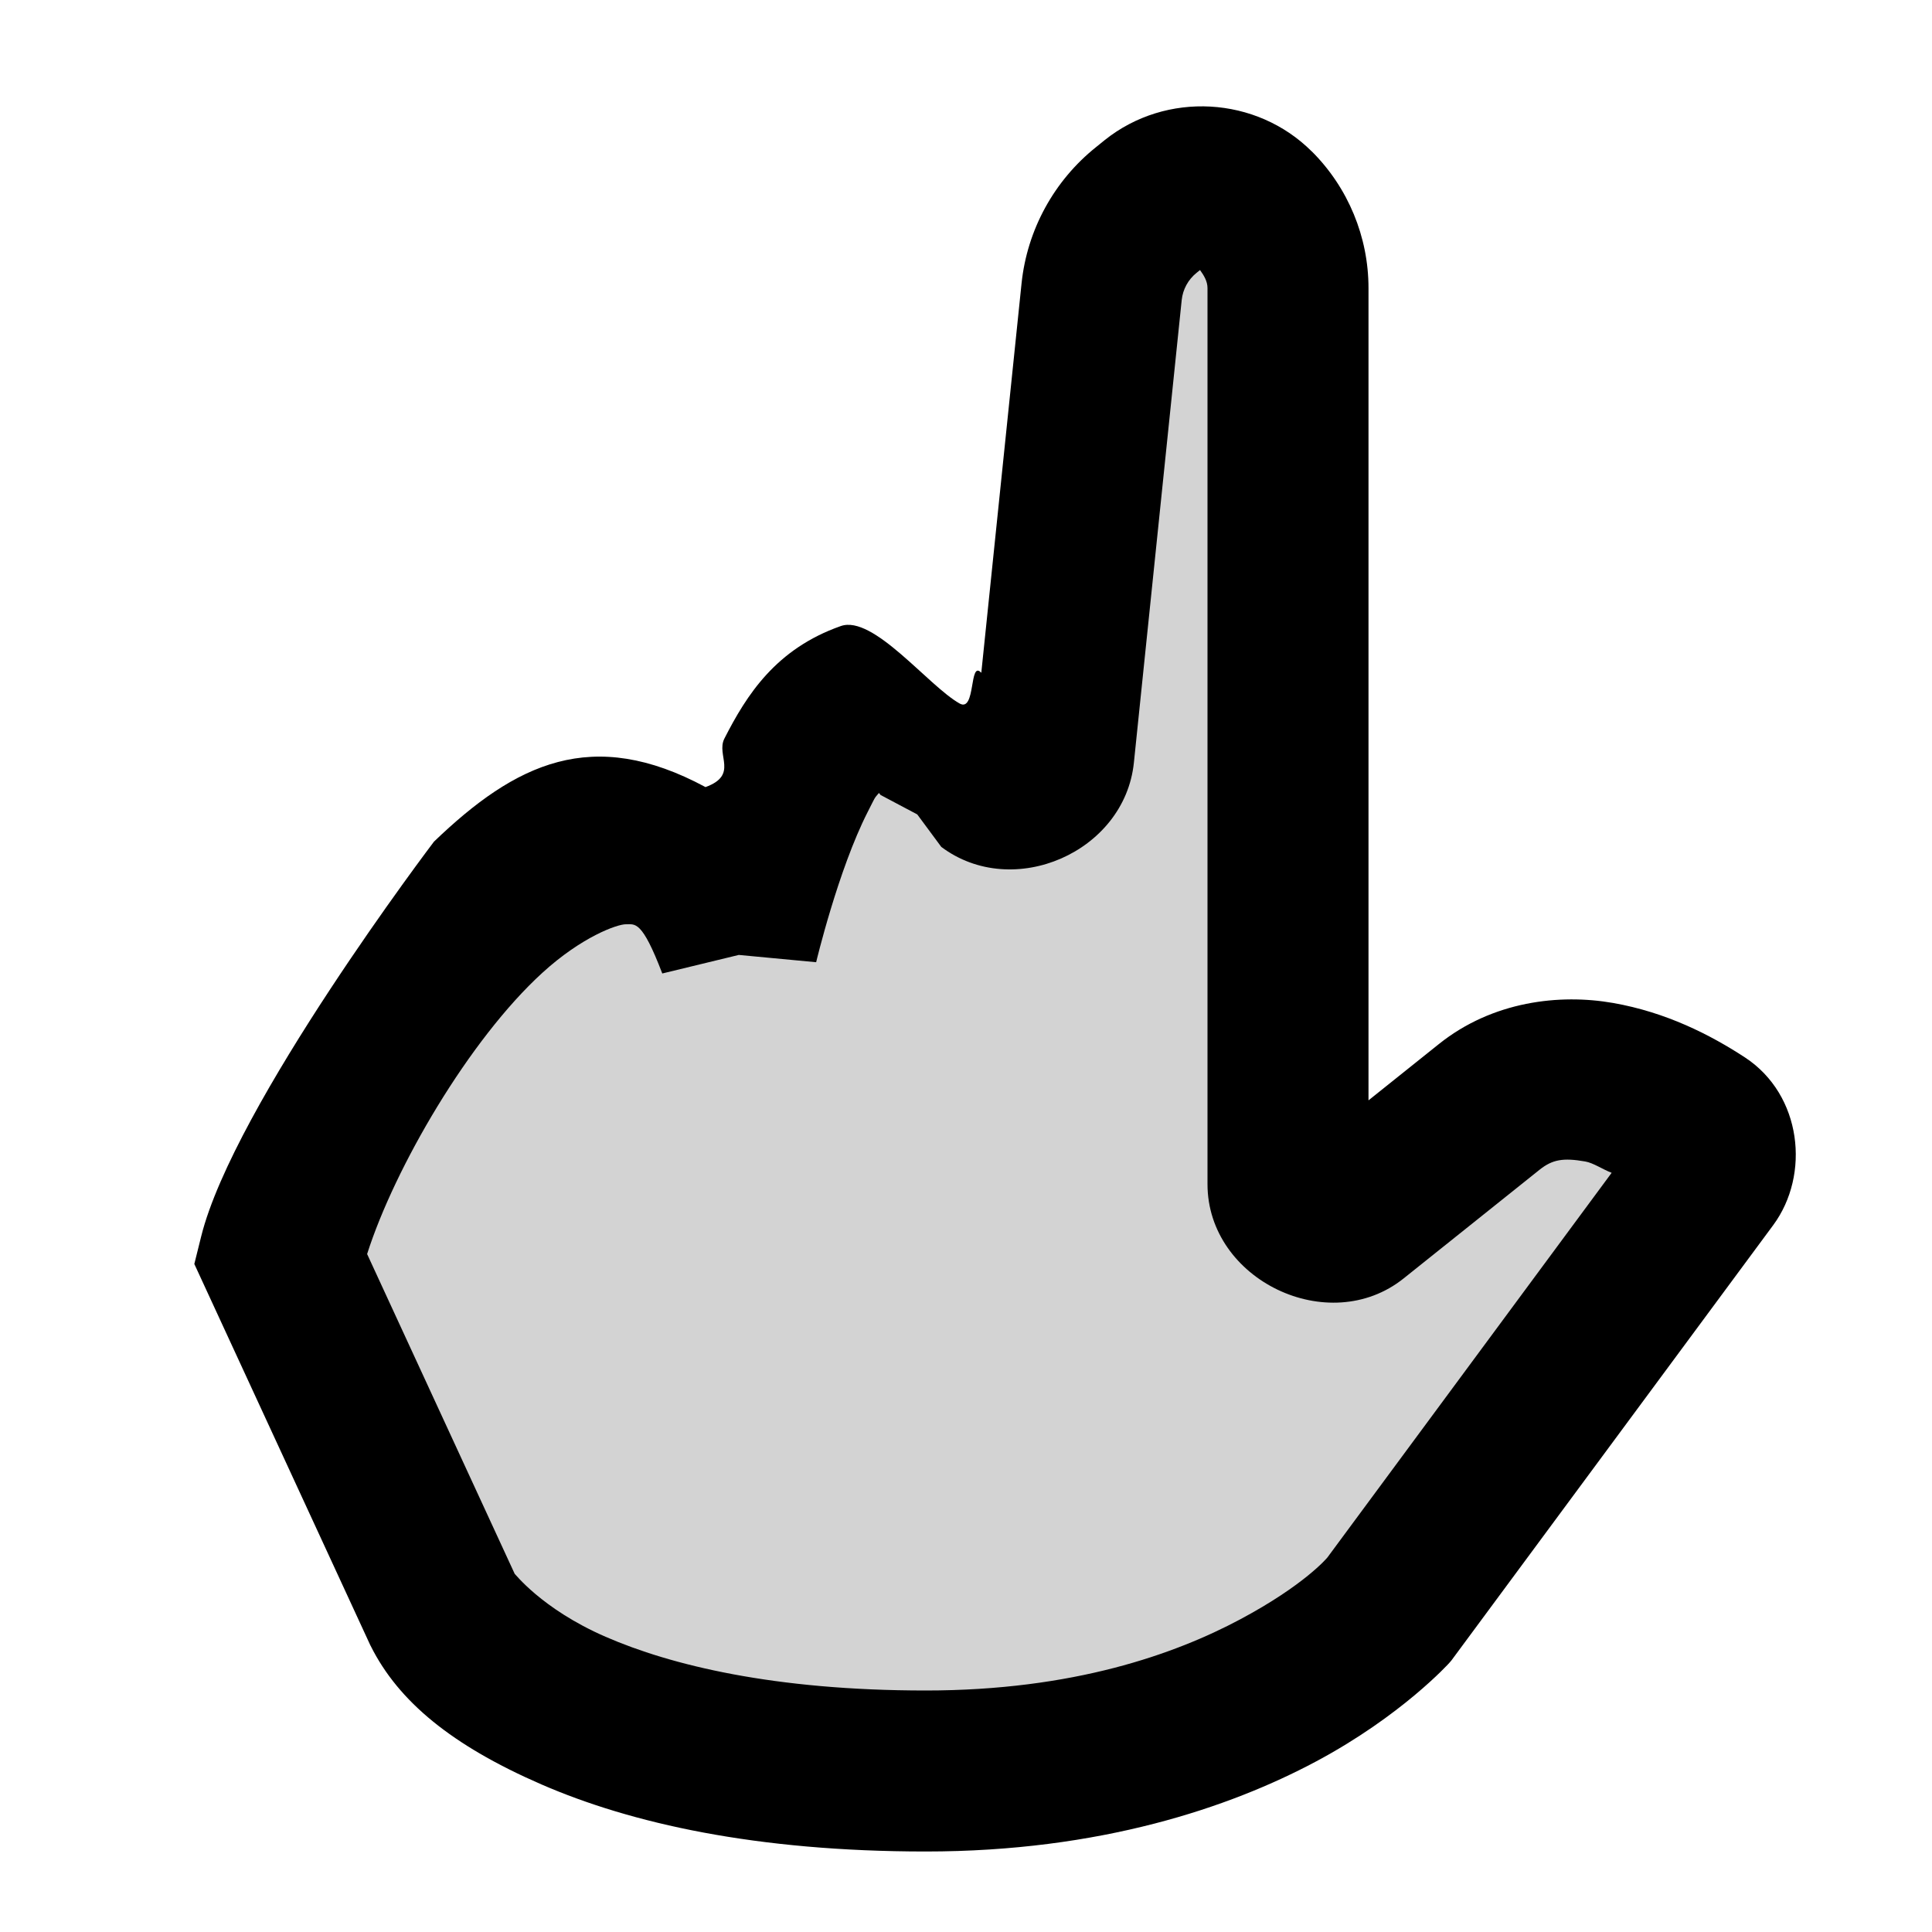
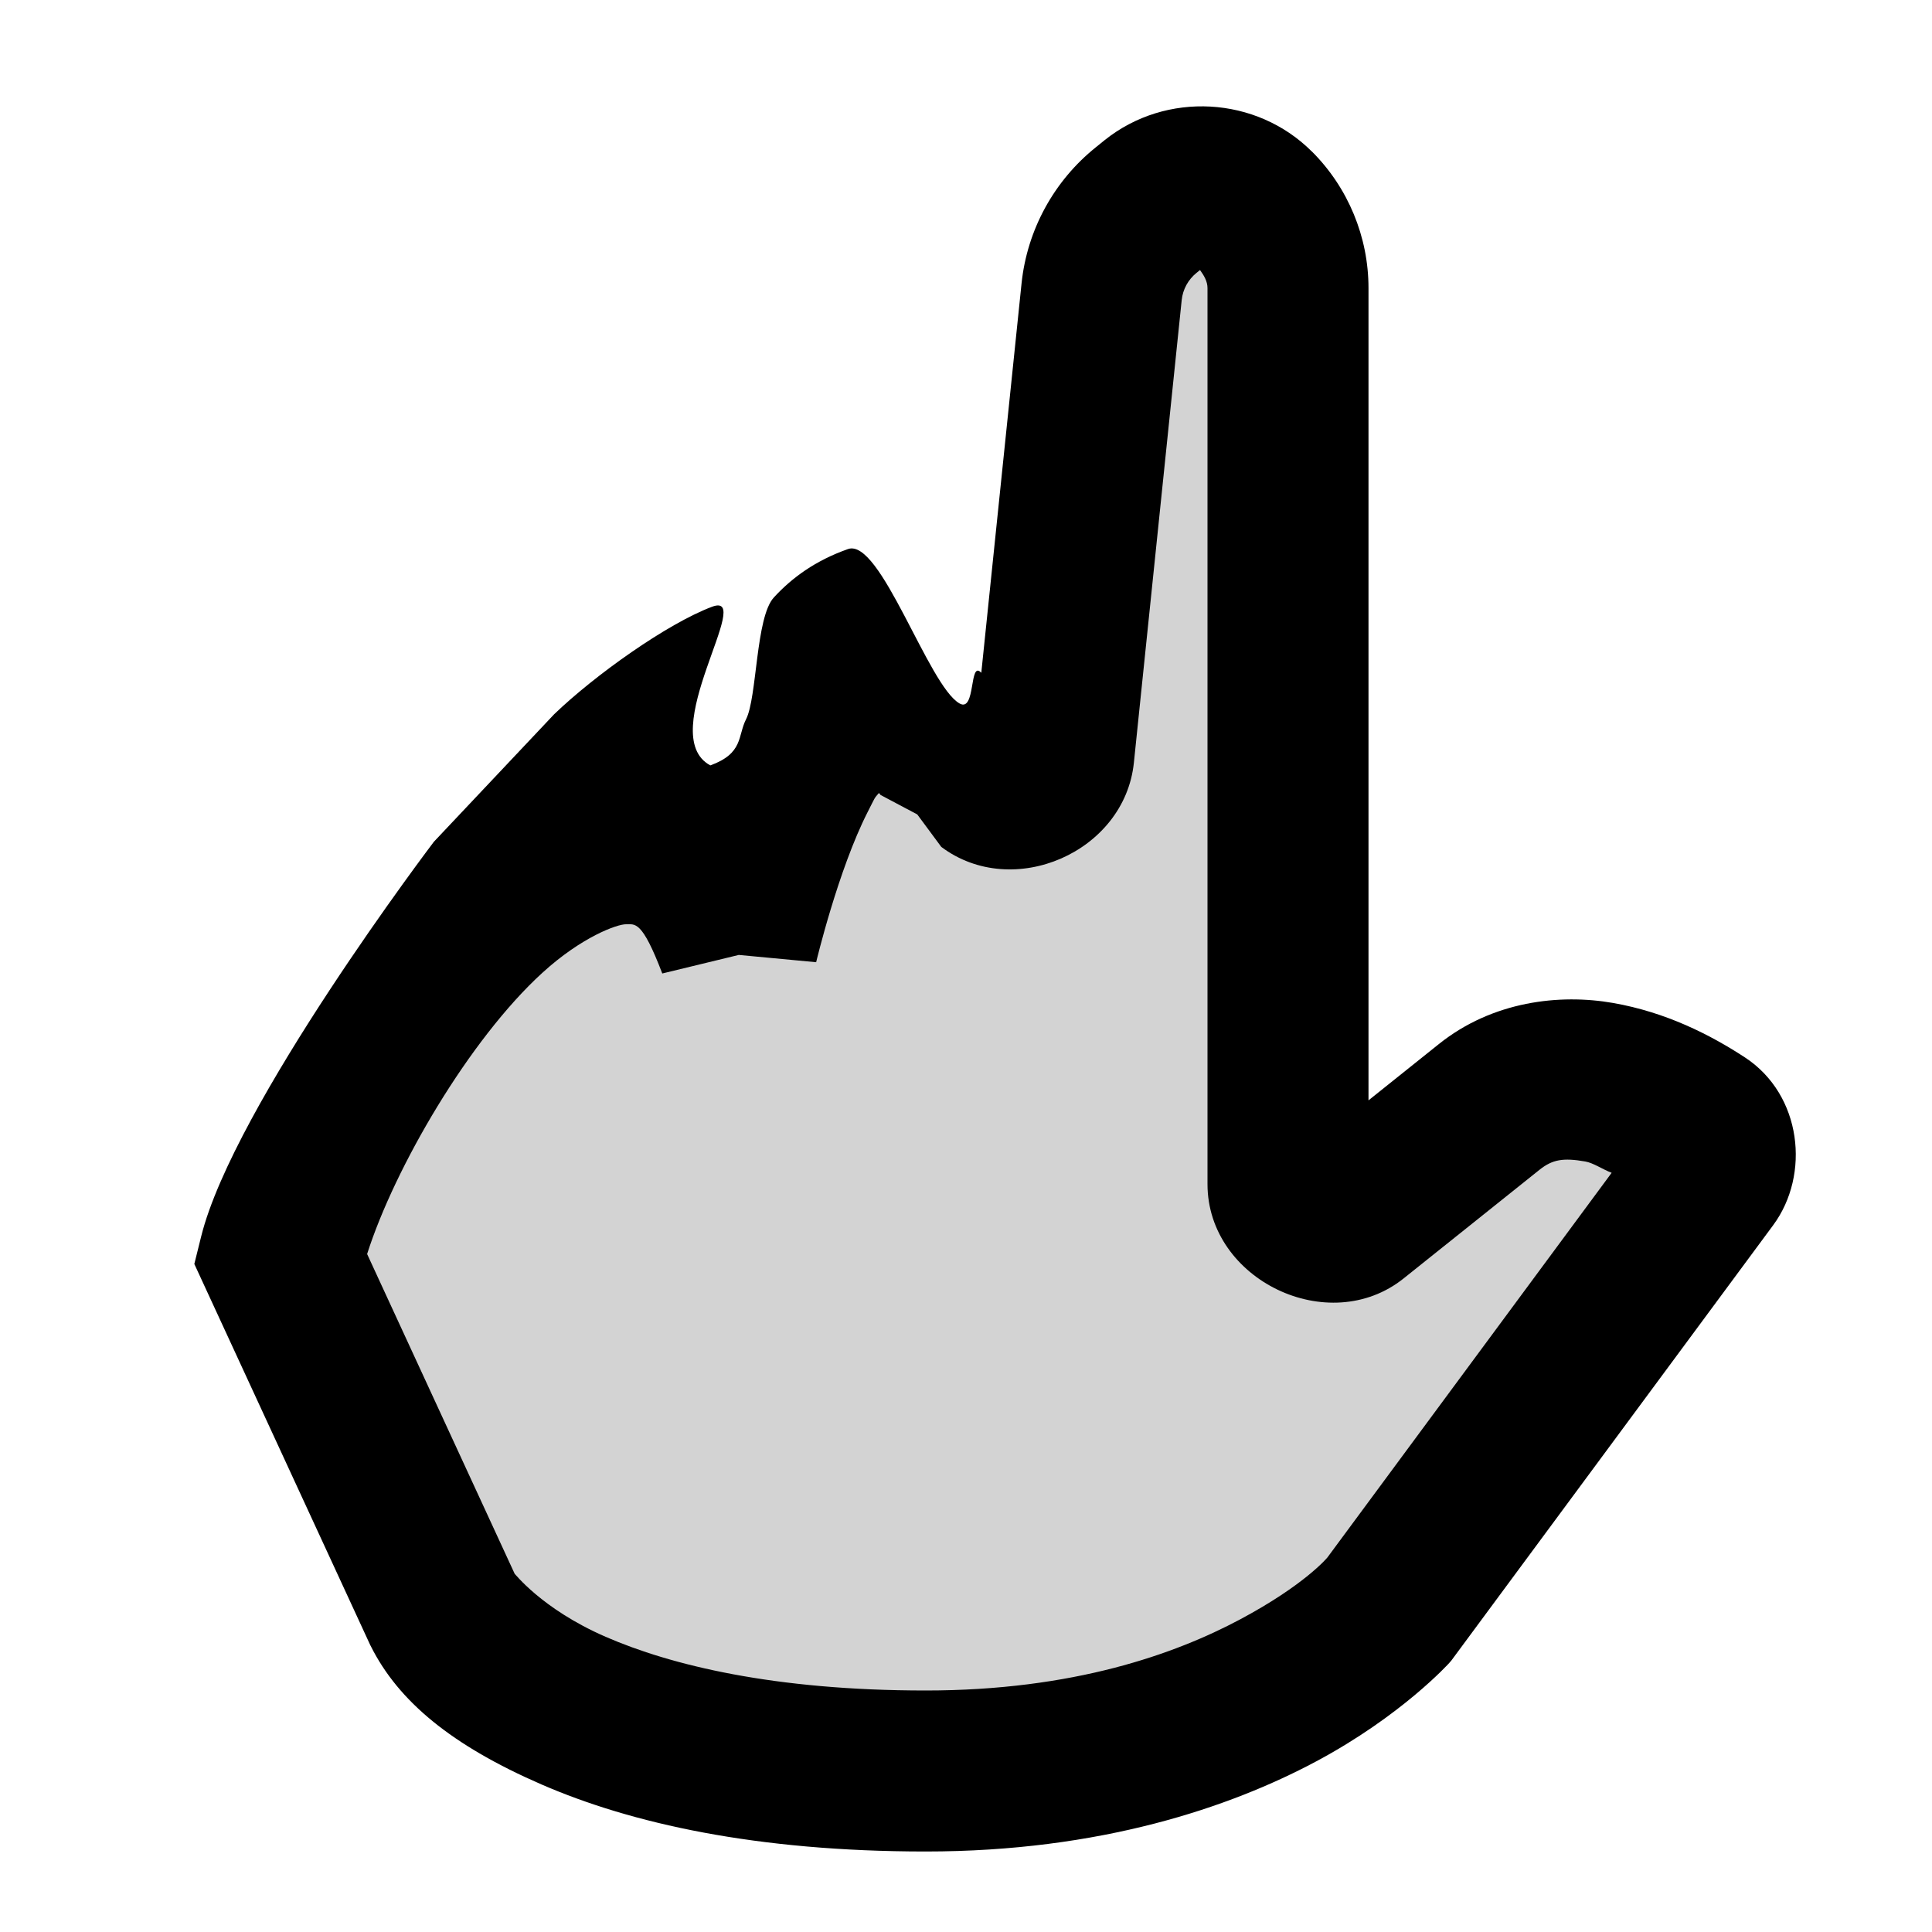
<svg xmlns="http://www.w3.org/2000/svg" width="800px" height="800px" viewBox="0 0 48 48" fill="none" version="1.1" id="svg1">
  <defs id="defs1">
    </defs>
  <g id="path1" style="opacity:1">
    <path style="baseline-shift:baseline;display:inline;overflow:visible;vector-effect:none;fill:#d3d3d3;enable-background:accumulate;stop-color:#000000;stop-opacity:1" d="M 11,40 6.939,31.202 c 1.335,-5.369 8.705,-14.752 11.385,-7.73 0,0 2.135,-9.639 5.236,-4.802 l 1.026,0.77 c 0.622,0.466 1.515,0.076 1.595,-0.697 L 27.371,7.249 c 0.083,-0.799 0.482,-1.532 1.11,-2.034 L 28.696,5.043 C 29.439,4.449 30.508,4.508 31.18,5.181 31.705,5.705 32,6.417 32,7.159 V 29.419 c 0,0.839 0.97,1.305 1.624,0.781 L 37,27.5 c 1.653,-1.322 3.875,-0.459 5.255,0.445 0.439,0.287 0.504,0.881 0.192,1.303 L 34.5,40 c 0,0 -3.5,4 -11.5,4 -8,0 -11.333,-2.667 -12,-4 z" id="path2" />
-     <path style="baseline-shift:baseline;display:inline;overflow:visible;vector-effect:none;fill:#000000;enable-background:accumulate;stop-color:#000000;stop-opacity:1" d="m 10.779,20.914 c 0,0 -4.972,6.549 -5.781,9.805 l -0.17,0.684 4.369,9.465 0.014,0.027 C 9.902,42.277 11.233,43.369 13.453,44.334 15.673,45.299 18.778,46 23,46 c 4.333,0 7.556,-1.095 9.691,-2.234 2.136,-1.139 3.314,-2.449 3.314,-2.449 l 0.053,-0.061 L 44.055,30.438 C 44.979,29.187 44.772,27.202 43.352,26.271 42.494,25.71 41.396,25.149 40.074,24.918 38.752,24.687 37.084,24.871 35.75,25.938 L 34,27.338 V 7.158 C 34,5.886 33.495,4.665 32.596,3.766 h -0.002 C 31.903,3.075 30.998,2.7 30.074,2.648 29.151,2.597 28.21,2.87 27.447,3.48 l -0.215,0.174 c -1.045,0.836 -1.714,2.057 -1.852,3.389 l -1,9.672 c -0.307,-0.331 -0.13,0.992 -0.539,0.763 -0.777,-0.436 -2.144,-2.207 -2.951,-1.924 -1.614,0.567 -2.34,1.711 -2.893,2.796 -0.211,0.414 0.358,0.905 -0.469,1.205 -2.815,-1.516 -4.715,-0.597 -6.75,1.359 M 29.814,6.709 C 29.912,6.844 30,6.989 30,7.158 V 29.42 c 0,2.38 3.014,3.829 4.873,2.342 L 38.25,29.062 c 0.319,-0.255 0.588,-0.301 1.135,-0.205 0.202,0.035 0.428,0.194 0.656,0.281 l -7.062,9.557 c -0.008,0.01 -0.567,0.684 -2.17,1.539 C 29.194,41.095 26.667,42 23,42 c -3.778,0 -6.34,-0.632 -7.953,-1.334 -1.61,-0.7 -2.278,-1.604 -2.256,-1.559 4.1e-5,8.7e-5 -0.002,-0.002 -0.002,-0.002 L 9.121,31.156 c 0.684,-2.146 2.535,-5.327 4.355,-6.988 0.977,-0.892 1.861,-1.21 2.082,-1.205 0.221,0.005 0.388,-0.109 0.896,1.223 l 1.901,-0.461 1.922,0.181 c 0,0 0.547,-2.297 1.283,-3.738 0.191,-0.373 0.149,-0.319 0.277,-0.467 0.025,0.036 0.013,0.008 0.039,0.049 l 0.913,0.484 0.597,0.807 c 1.785,1.339 4.556,0.128 4.785,-2.092 l 1.188,-11.494 c 0.028,-0.267 0.161,-0.51 0.371,-0.678 z" id="path3" />
+     <path style="baseline-shift:baseline;display:inline;overflow:visible;vector-effect:none;fill:#000000;enable-background:accumulate;stop-color:#000000;stop-opacity:1" d="m 10.779,20.914 c 0,0 -4.972,6.549 -5.781,9.805 l -0.17,0.684 4.369,9.465 0.014,0.027 C 9.902,42.277 11.233,43.369 13.453,44.334 15.673,45.299 18.778,46 23,46 c 4.333,0 7.556,-1.095 9.691,-2.234 2.136,-1.139 3.314,-2.449 3.314,-2.449 l 0.053,-0.061 L 44.055,30.438 C 44.979,29.187 44.772,27.202 43.352,26.271 42.494,25.71 41.396,25.149 40.074,24.918 38.752,24.687 37.084,24.871 35.75,25.938 L 34,27.338 V 7.158 C 34,5.886 33.495,4.665 32.596,3.766 h -0.002 C 31.903,3.075 30.998,2.7 30.074,2.648 29.151,2.597 28.21,2.87 27.447,3.48 l -0.215,0.174 c -1.045,0.836 -1.714,2.057 -1.852,3.389 l -1,9.672 c -0.307,-0.331 -0.13,0.992 -0.539,0.763 -0.777,-0.436 -1.965,-4.12 -2.772,-3.837 -0.807,0.284 -1.392,0.711 -1.844,1.204 -0.452,0.493 -0.413,2.484 -0.69,3.026 -0.211,0.414 -0.061,0.845 -0.887,1.145 -1.408,-0.758 1.15,-4.359 0.039,-3.94 -1.111,0.419 -2.902,1.691 -3.919,2.669 M 29.814,6.709 C 29.912,6.844 30,6.989 30,7.158 V 29.42 c 0,2.38 3.014,3.829 4.873,2.342 L 38.25,29.062 c 0.319,-0.255 0.588,-0.301 1.135,-0.205 0.202,0.035 0.428,0.194 0.656,0.281 l -7.062,9.557 c -0.008,0.01 -0.567,0.684 -2.17,1.539 C 29.194,41.095 26.667,42 23,42 c -3.778,0 -6.34,-0.632 -7.953,-1.334 -1.61,-0.7 -2.278,-1.604 -2.256,-1.559 4.1e-5,8.7e-5 -0.002,-0.002 -0.002,-0.002 L 9.121,31.156 c 0.684,-2.146 2.535,-5.327 4.355,-6.988 0.977,-0.892 1.861,-1.21 2.082,-1.205 0.221,0.005 0.388,-0.109 0.896,1.223 l 1.901,-0.461 1.922,0.181 c 0,0 0.547,-2.297 1.283,-3.738 0.191,-0.373 0.149,-0.319 0.277,-0.467 0.025,0.036 0.013,0.008 0.039,0.049 l 0.913,0.484 0.597,0.807 c 1.785,1.339 4.556,0.128 4.785,-2.092 l 1.188,-11.494 c 0.028,-0.267 0.161,-0.51 0.371,-0.678 z" id="path3" />
  </g>
</svg>
